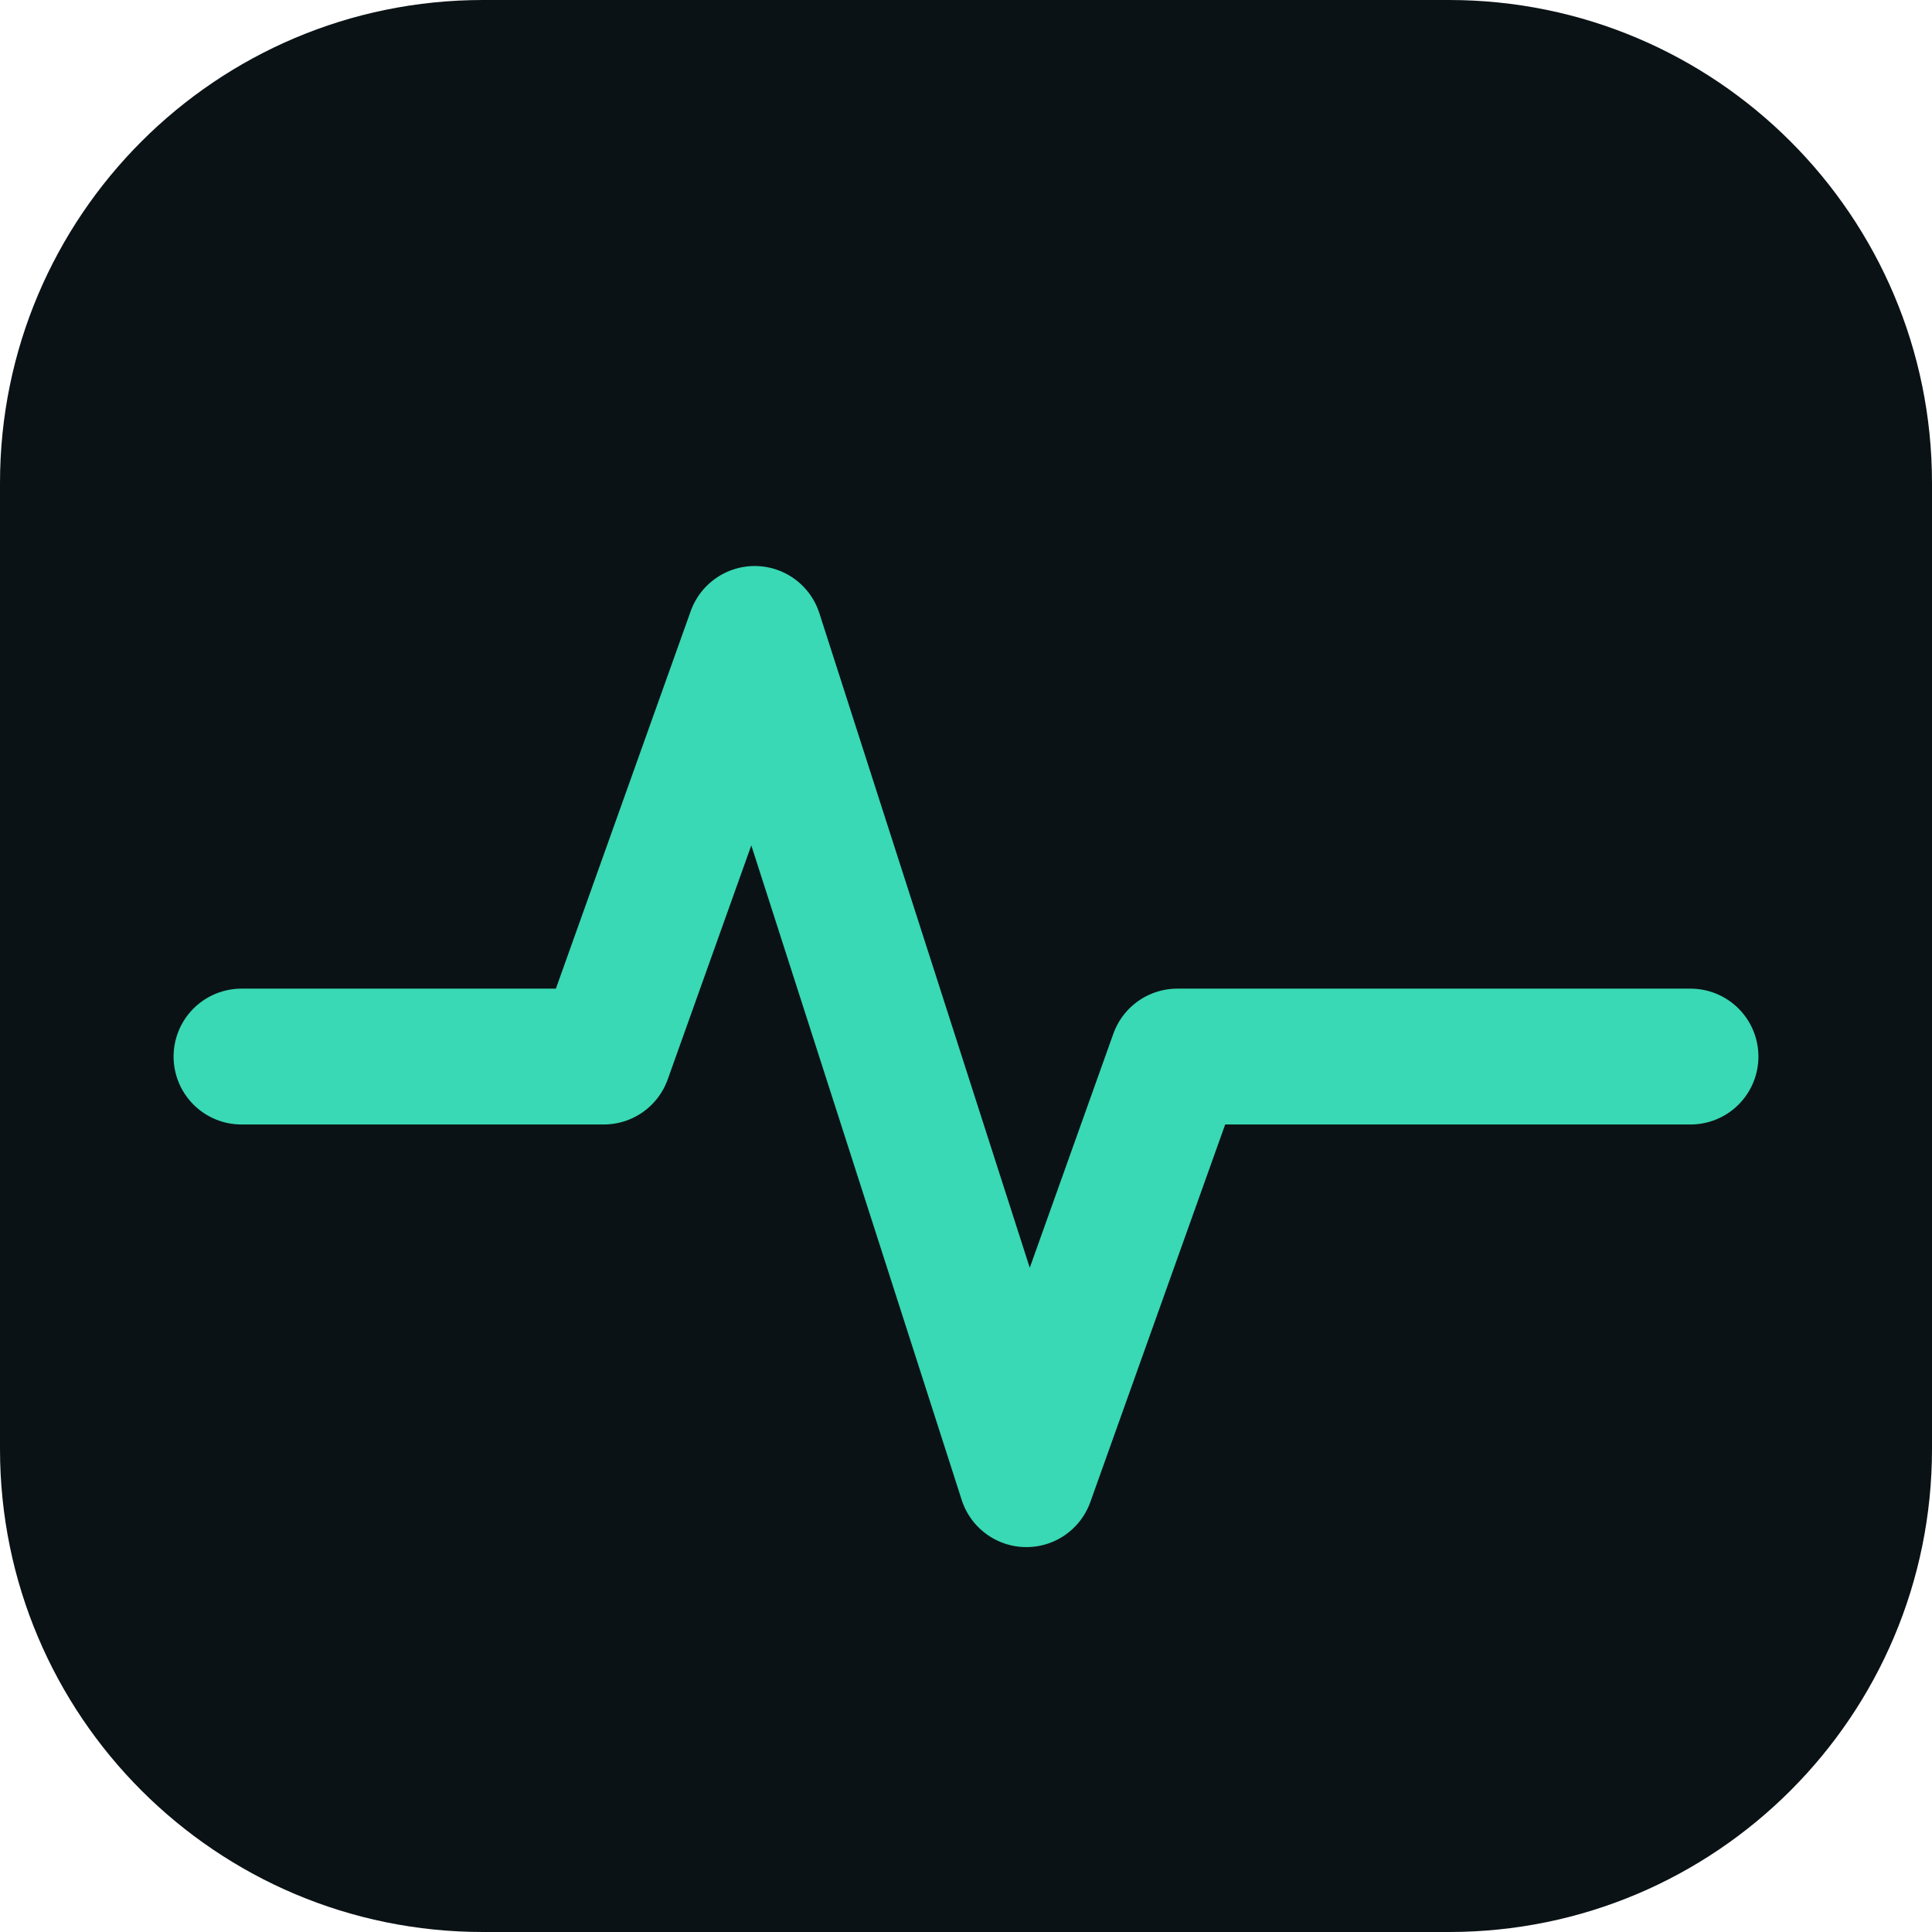
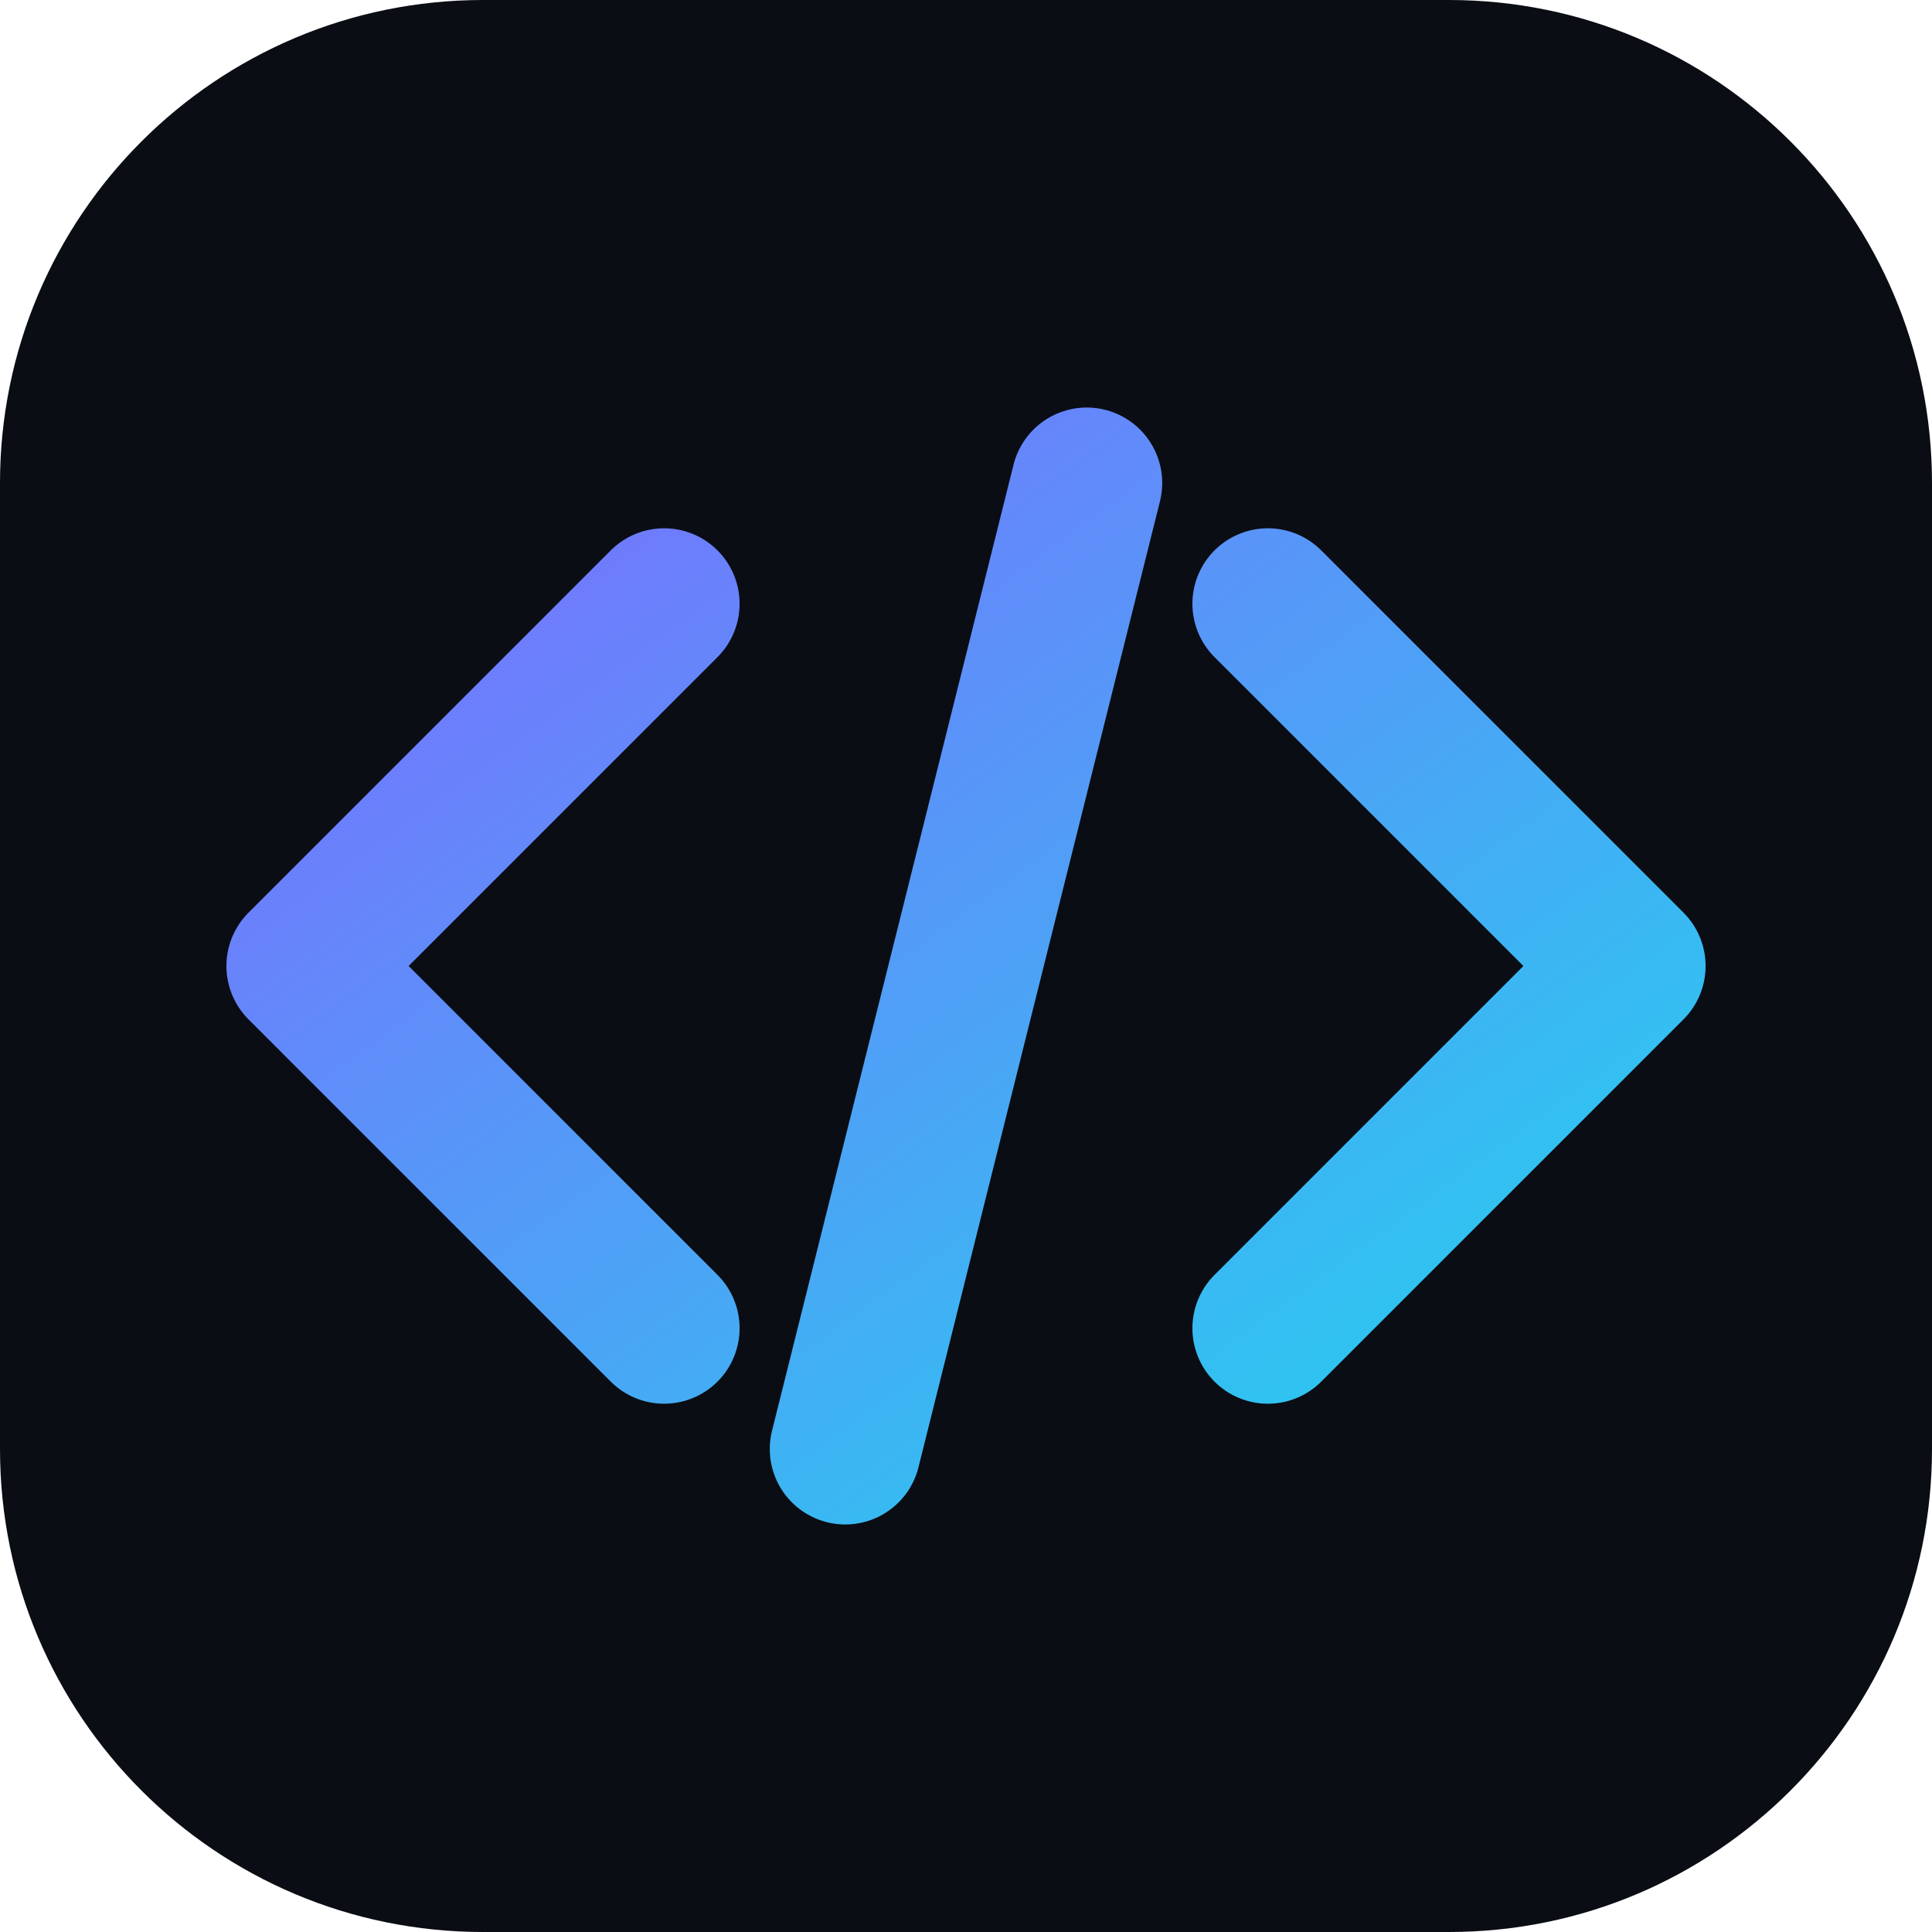
<svg xmlns="http://www.w3.org/2000/svg" viewBox="0 0 64 64">
-   <rect width="64" height="64" rx="16" fill="#0b1215" />
-   <path d="M8 35h12l5-14 9 28 5-14h17" fill="none" stroke="#38d9b4" stroke-width="4.5" stroke-linecap="round" stroke-linejoin="round" />
+   <defs>
+     <linearGradient id="g" x1="0" y1="0" x2="1" y2="1">
+       <stop offset="0" stop-color="#7c6cff" />
+       <stop offset="1" stop-color="#22d3ee" />
+     </linearGradient>
+   </defs>
+   <rect width="64" height="64" rx="16" fill="#0a0d14" />
+   <path d="M22 20 10 32l12 12M42 20l12 12-12 12M36 16l-8 32" fill="none" stroke="url(#g)" stroke-width="5" stroke-linecap="round" stroke-linejoin="round" />
</svg>
